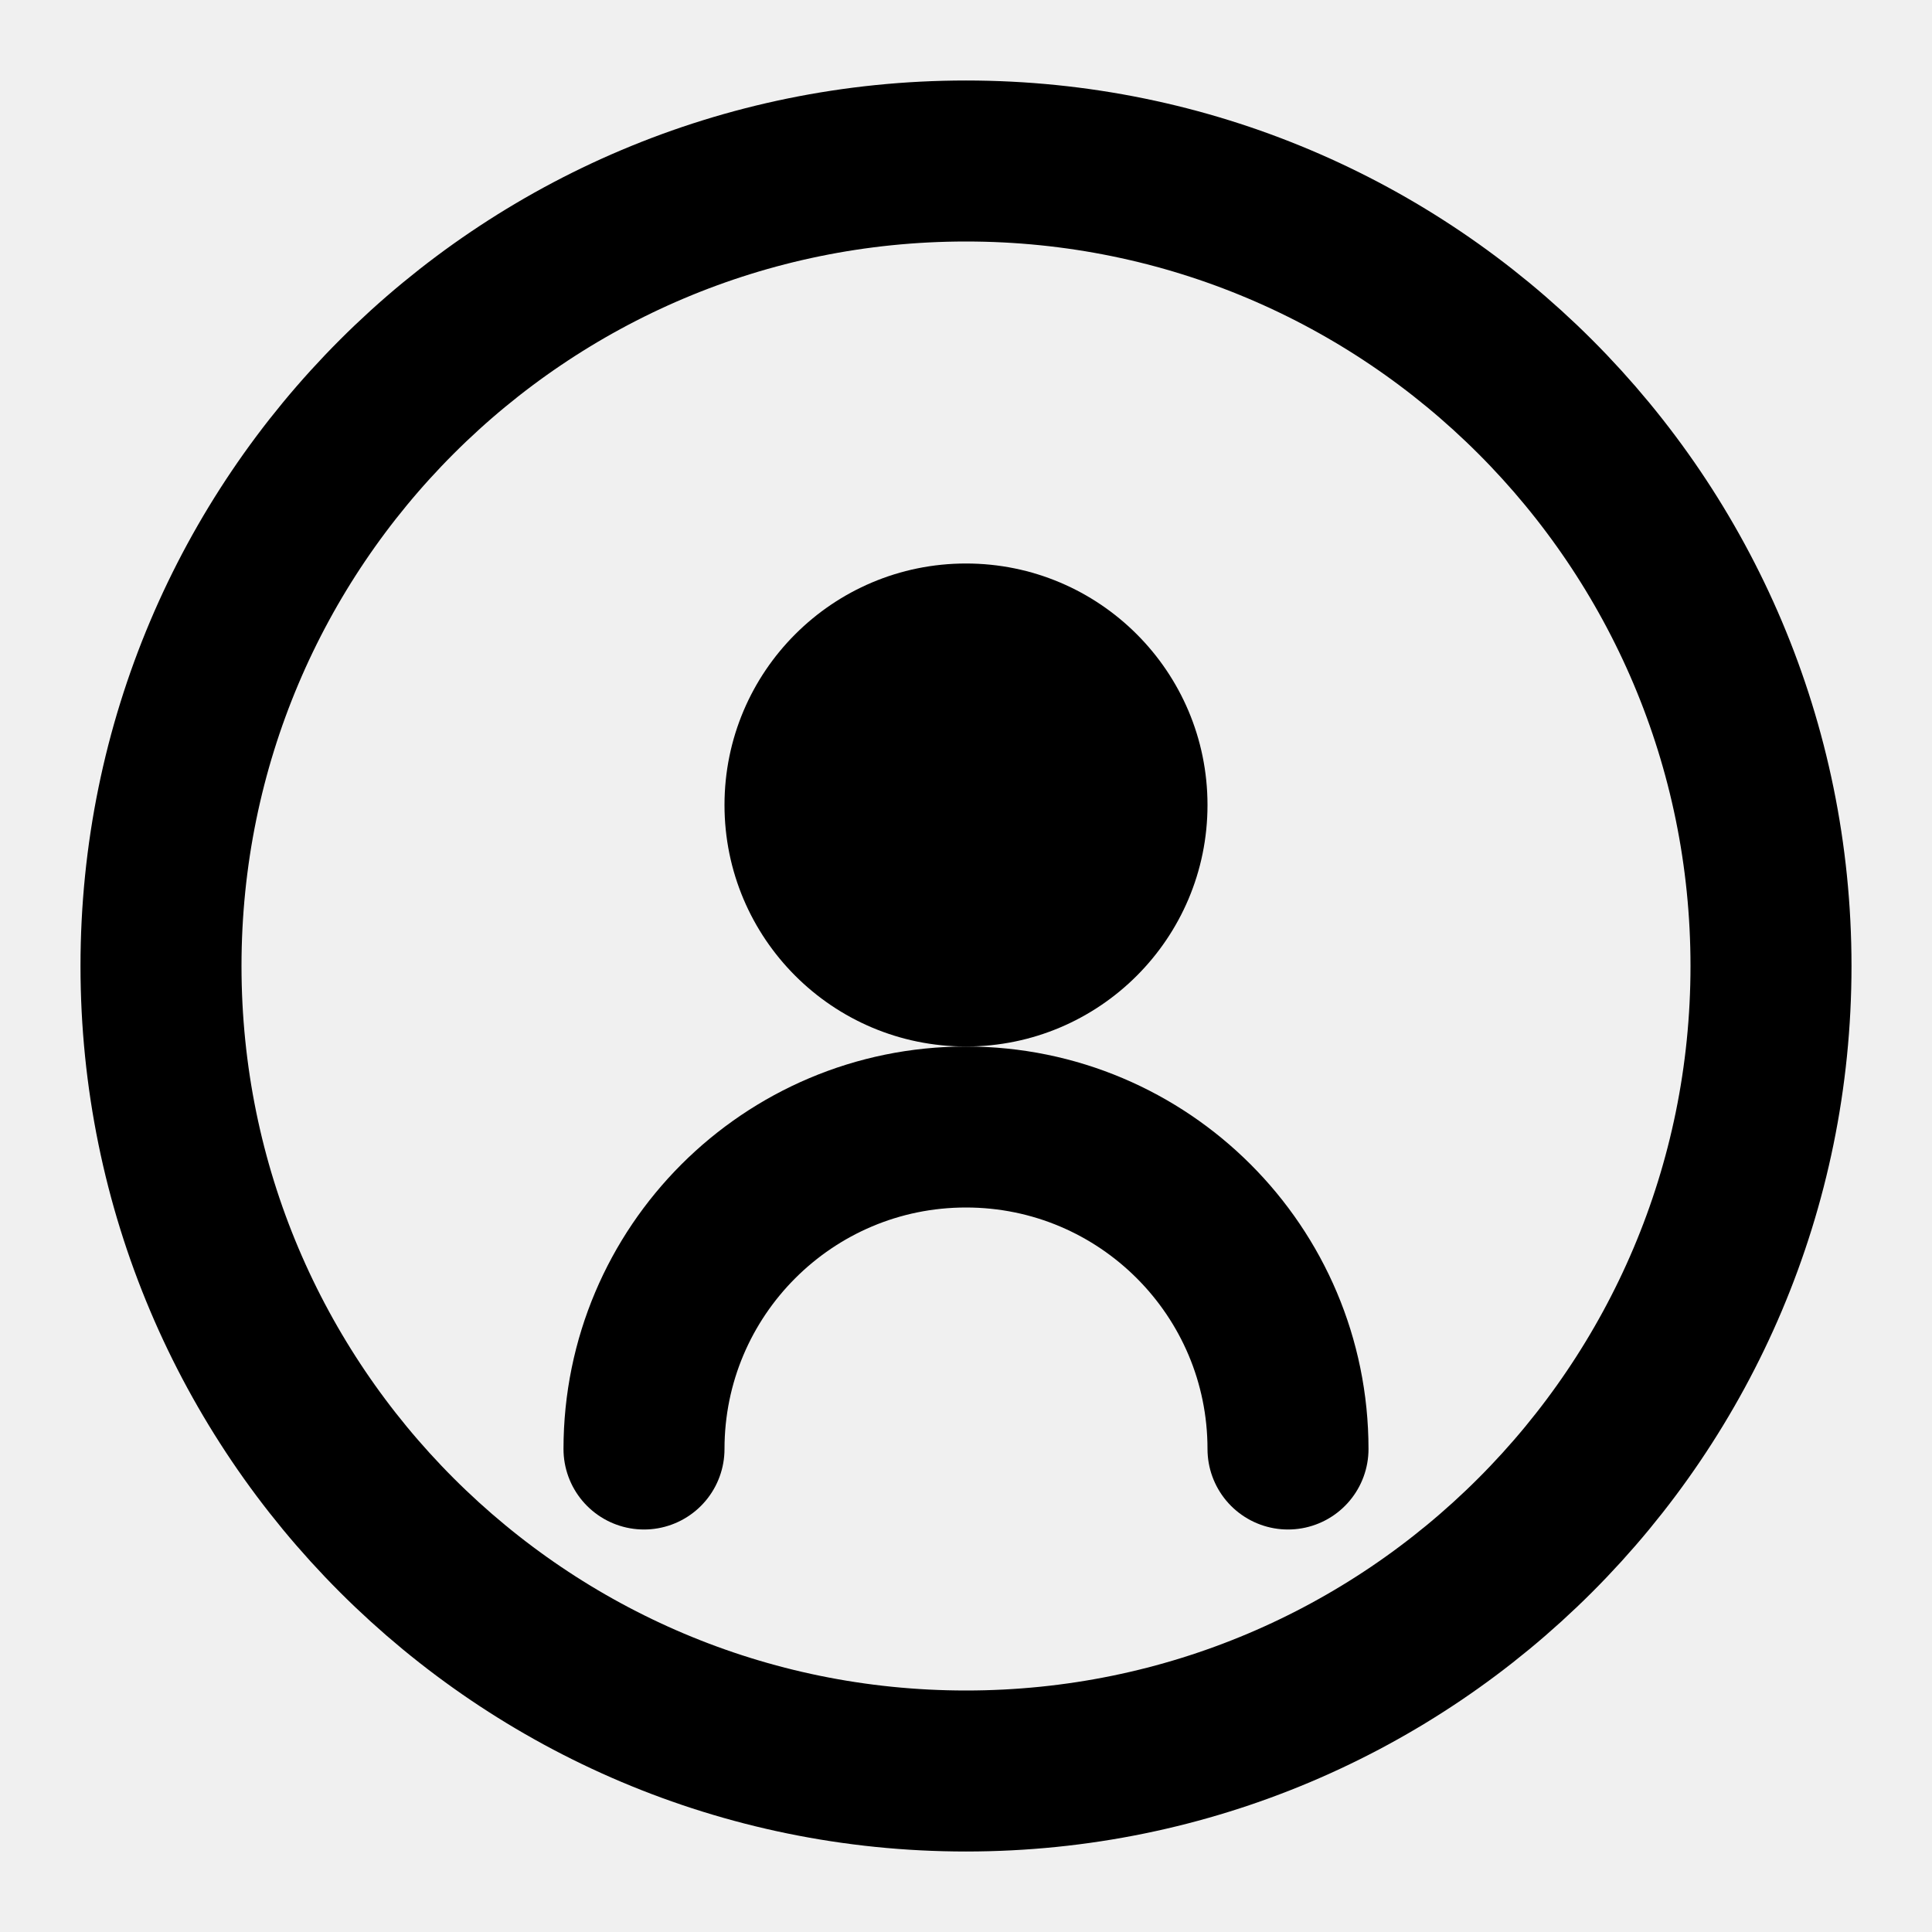
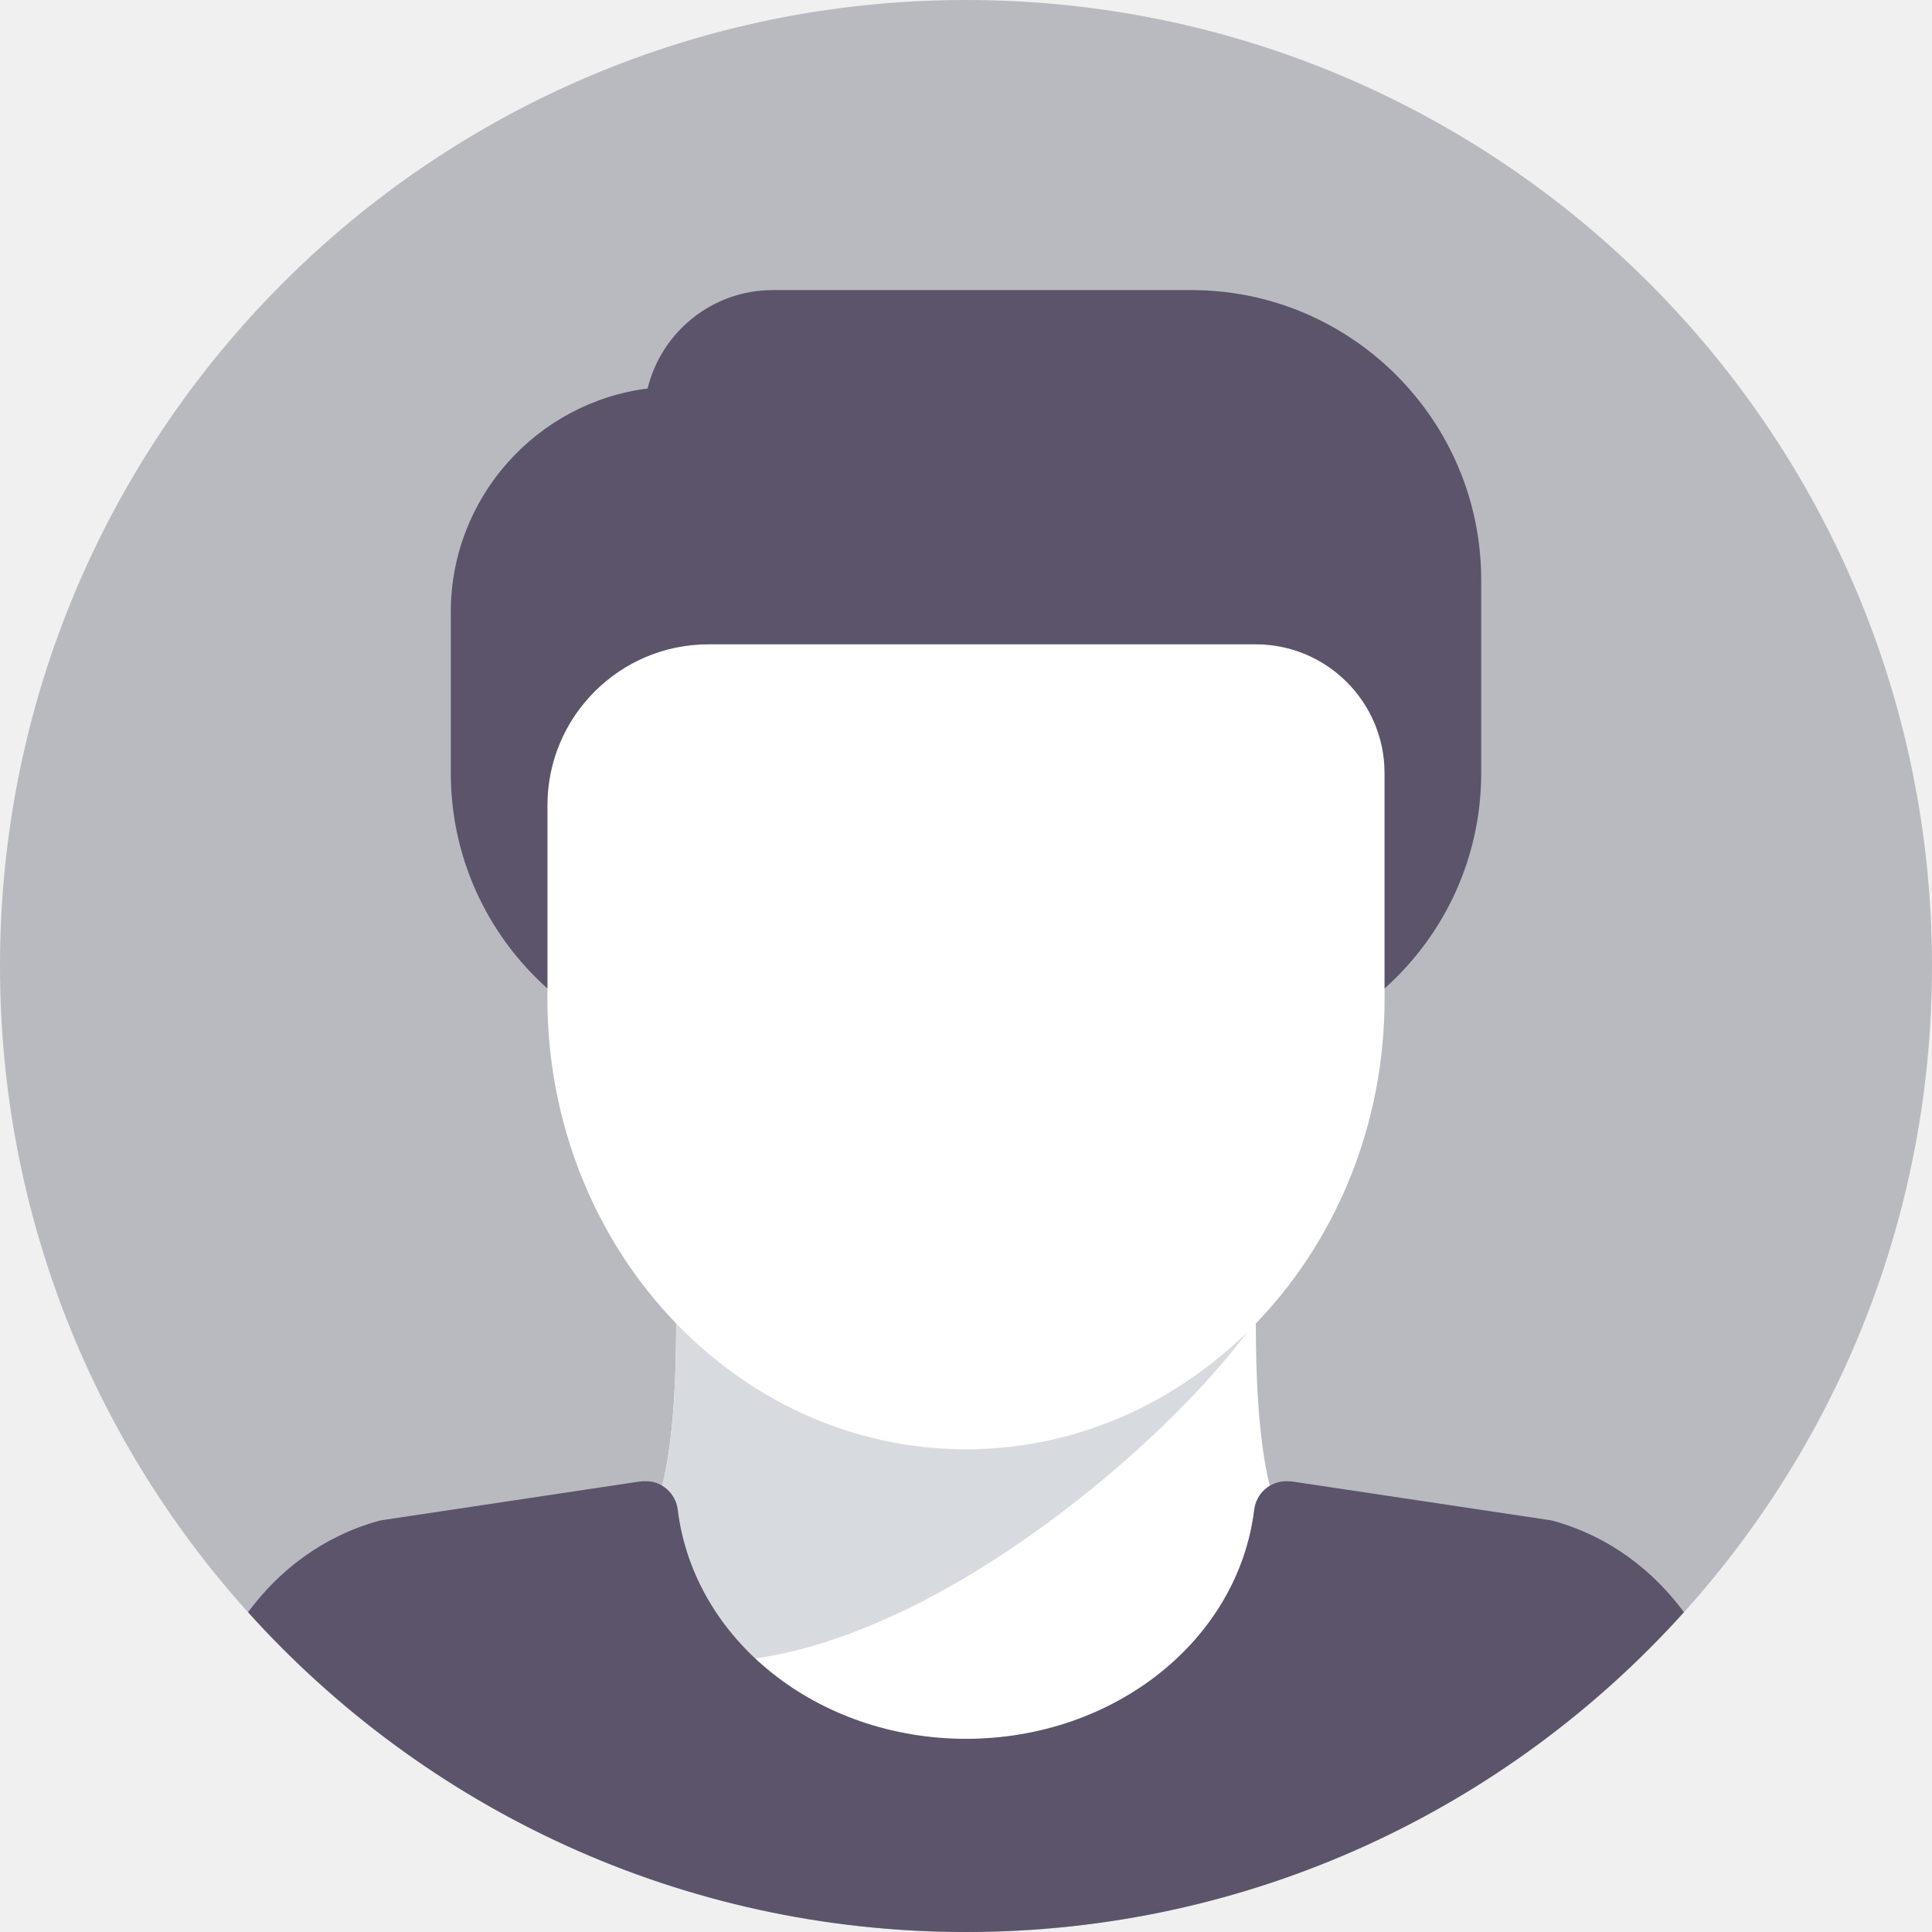
- <svg xmlns="http://www.w3.org/2000/svg" width="100" height="100" viewBox="0 0 24 24" fill="none">
-   <circle cx="12" cy="12" r="10" stroke="black" stroke-width="2" />
-   <circle cx="12" cy="10" r="3" fill="black" />
-   <path d="M16 18C16 15.791 14.209 14 12 14C9.791 14 8 15.791 8 18" stroke="black" stroke-width="2" stroke-linecap="round" stroke-linejoin="round" />
+ <svg xmlns="http://www.w3.org/2000/svg" height="800px" width="800px" version="1.1" id="Capa_1" viewBox="0 0 480 480" xml:space="preserve">
+   <g>
+     <g>
+       <circle style="fill:#B8BAC0;" cx="240" cy="240" r="240" />
+     </g>
+     <g>
+       <g>
+         <path style="fill:#FFFFFF;" d="M240,360.07c-27.944,0-53.297-11.991-72.003-31.372c-0.014,11.615-0.436,28.379-3.516,40.611     c2.02,1.235,3.588,3.262,3.894,5.784c3.992,32.484,34.781,56.977,71.625,56.977c36.836,0,67.625-24.496,71.625-56.977     c0.31-2.525,1.844-4.549,3.895-5.78c-3.08-12.233-3.503-28.999-3.517-40.615C293.297,348.079,267.944,360.07,240,360.07z" />
+       </g>
+     </g>
+     <g>
+       <g>
+         <path style="fill:#D7DBE0;" d="M310.44,330.174c-18.549,18.477-43.242,29.896-70.44,29.896     c-27.944,0-53.297-11.991-72.003-31.372c-0.014,11.615-0.436,28.379-3.516,40.611c2.02,1.235,3.588,3.262,3.894,5.784     c1.765,14.359,8.778,27.144,19.223,36.954C235.766,405.265,290.437,357.702,310.44,330.174z" />
+       </g>
+     </g>
+     <g>
+       <g>
+         <path style="fill:#FFFFFF;" d="M312,160.07H176c-22.055,0-40,17.945-40,40v48c0,61.758,46.656,112,104,112s104-50.242,104-112     v-56C344,174.426,329.648,160.07,312,160.07z" />
+       </g>
+     </g>
+     <g>
+       <g>
+         <path style="fill:#5C546A;" d="M296,72.07H192c-15.047,0-27.695,10.438-31.102,24.449C133.359,100.02,112,123.598,112,152.07v40     c0,20.617,8.752,39.851,24,53.52v-45.52c0-22.055,17.945-40,40-40h136c17.648,0,32,14.355,32,32v53.511     c15.251-13.667,24-32.899,24-53.511v-48C368,104.371,335.703,72.07,296,72.07z" />
+       </g>
+     </g>
+     <g>
+       <path style="fill:#5C546A;" d="M61.632,400.544C105.562,449.319,169.191,480,240,480s134.438-30.681,178.368-79.456    c-7.66-10.356-18.462-18.77-32.352-22.659c-0.32-0.09-0.641-0.16-0.969-0.207l-63.859-9.582c-0.391-0.059-1.227-0.09-1.625-0.09    c-4.039,0-7.445,3.012-7.938,7.023c-4,32.48-34.789,56.977-71.625,56.977c-36.844,0-67.633-24.492-71.625-56.977    c-0.5-4.129-4.219-7.234-8.141-7.02c-0.469-0.027-0.93,0.012-1.422,0.086l-63.859,9.582c-0.328,0.047-0.648,0.117-0.969,0.207    C80.094,381.775,69.292,390.188,61.632,400.544z" />
+     </g>
+   </g>
</svg>
